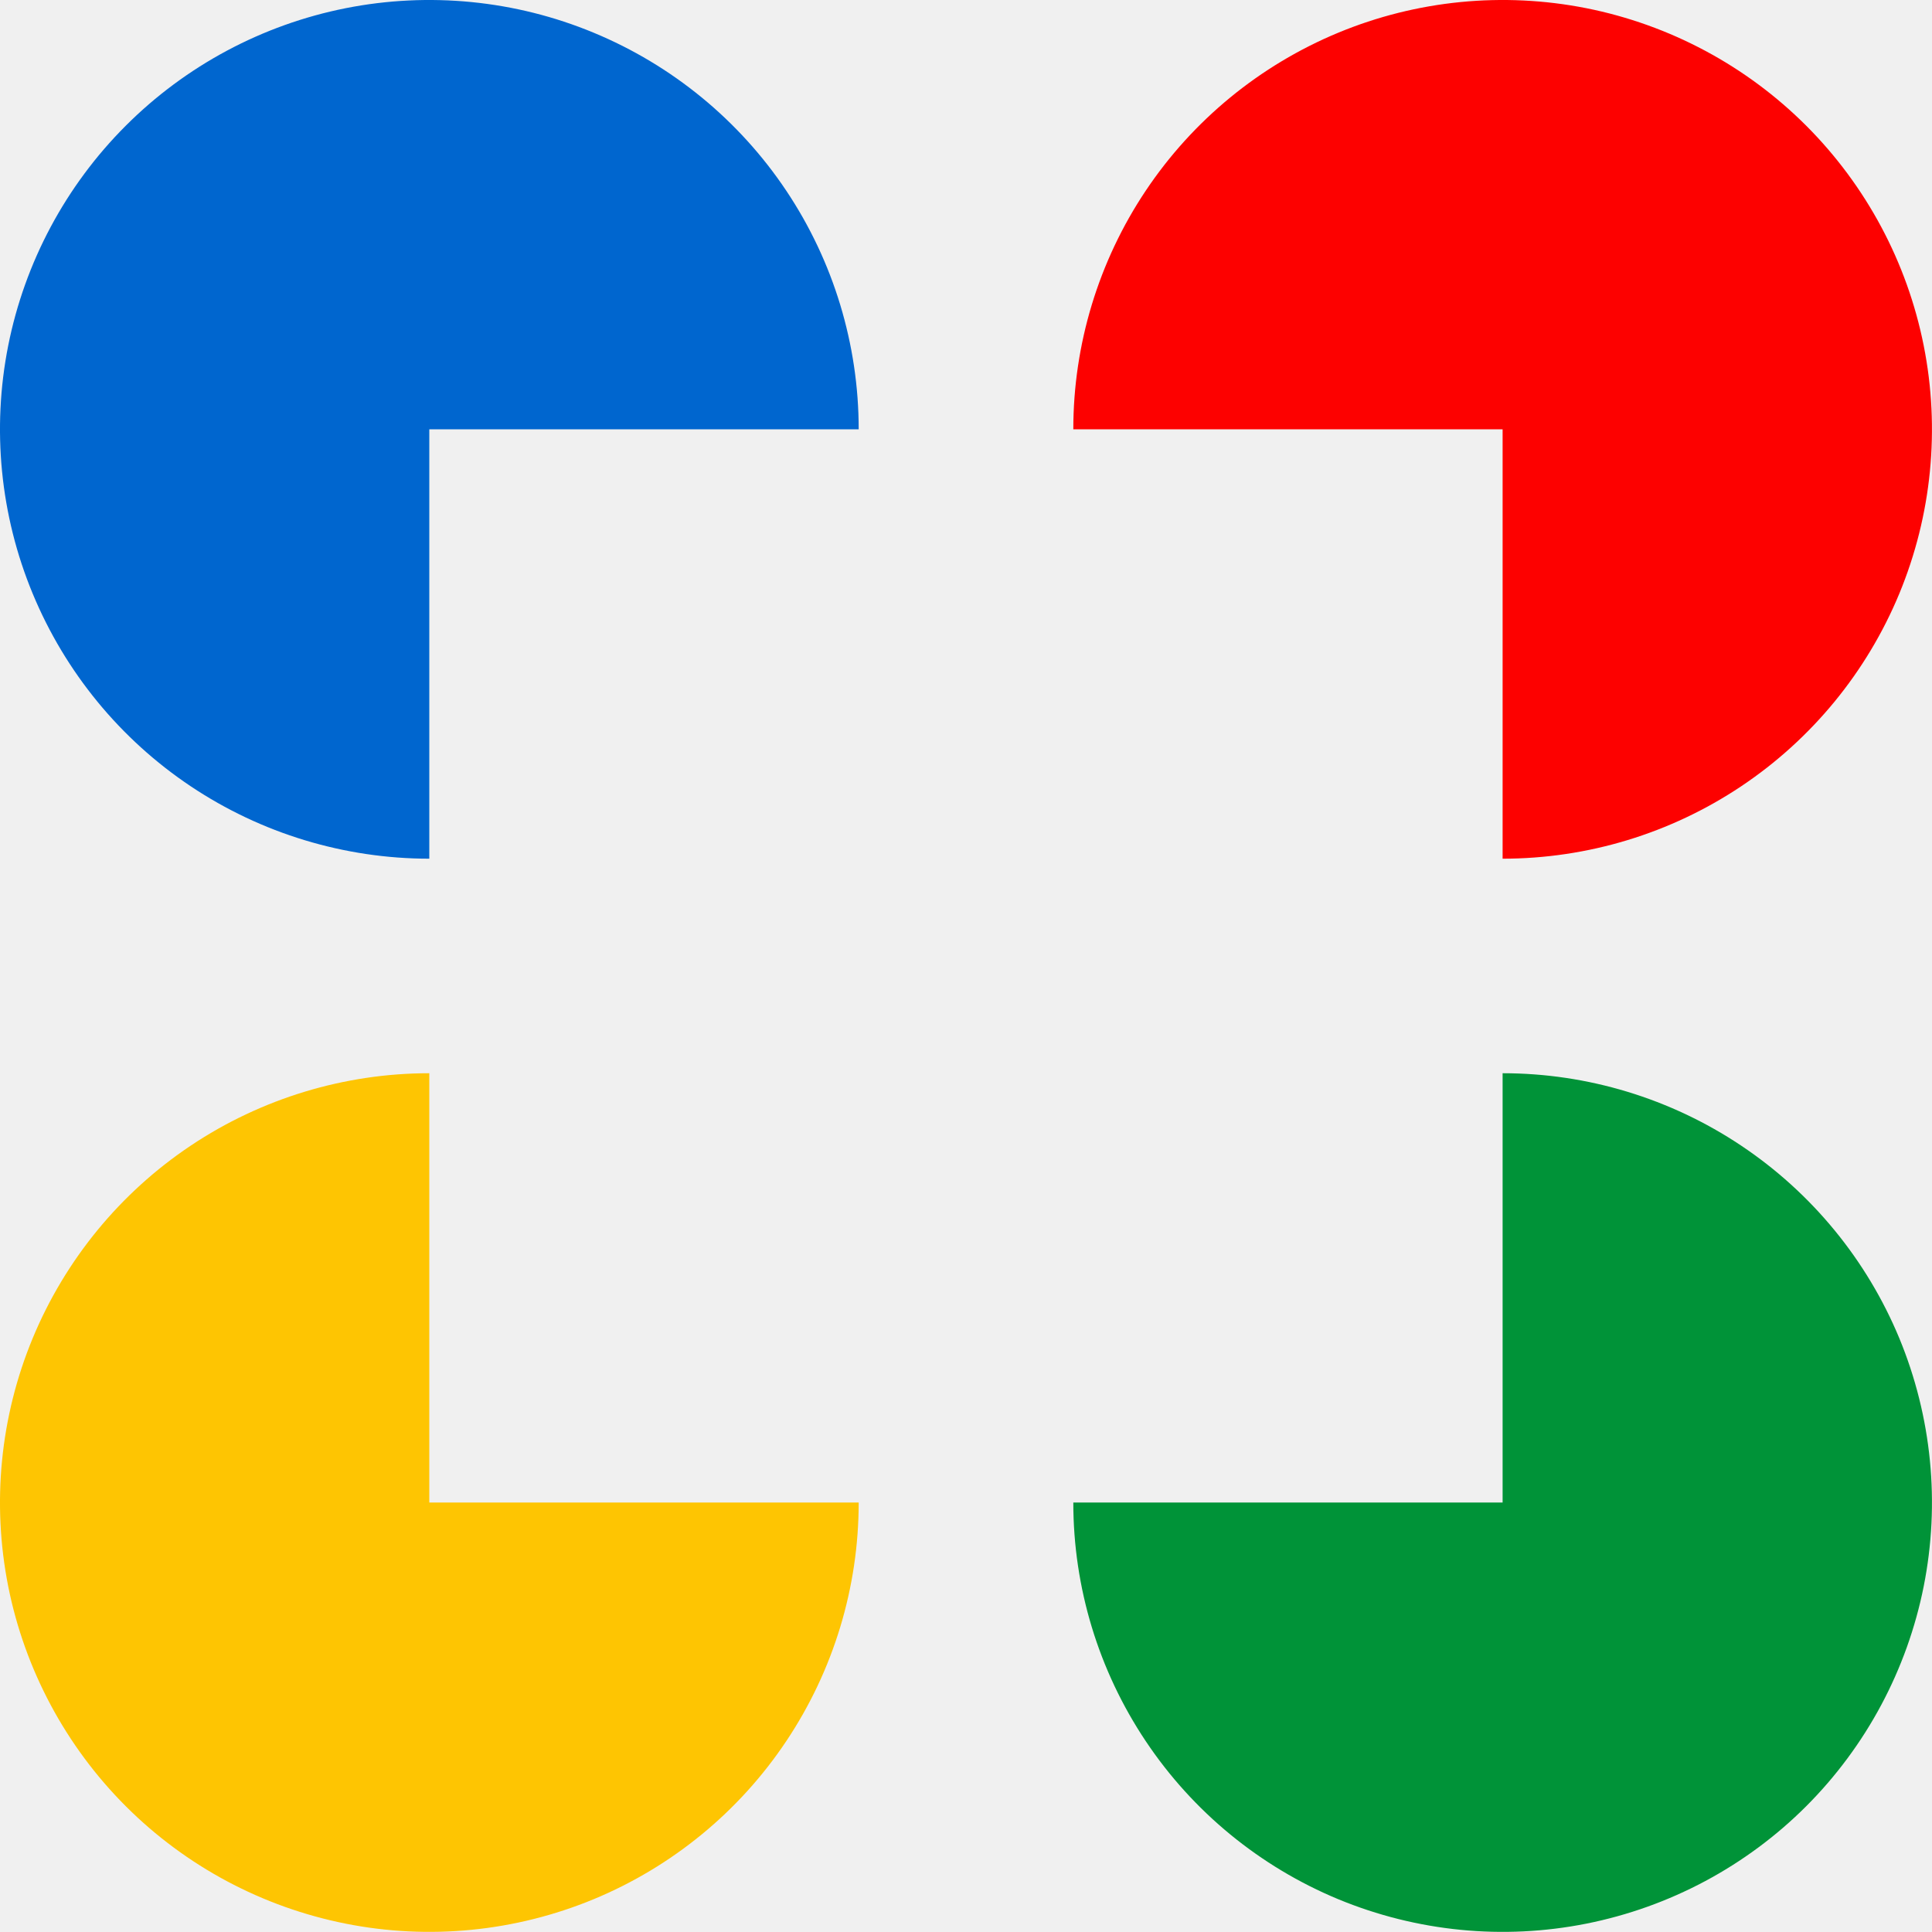
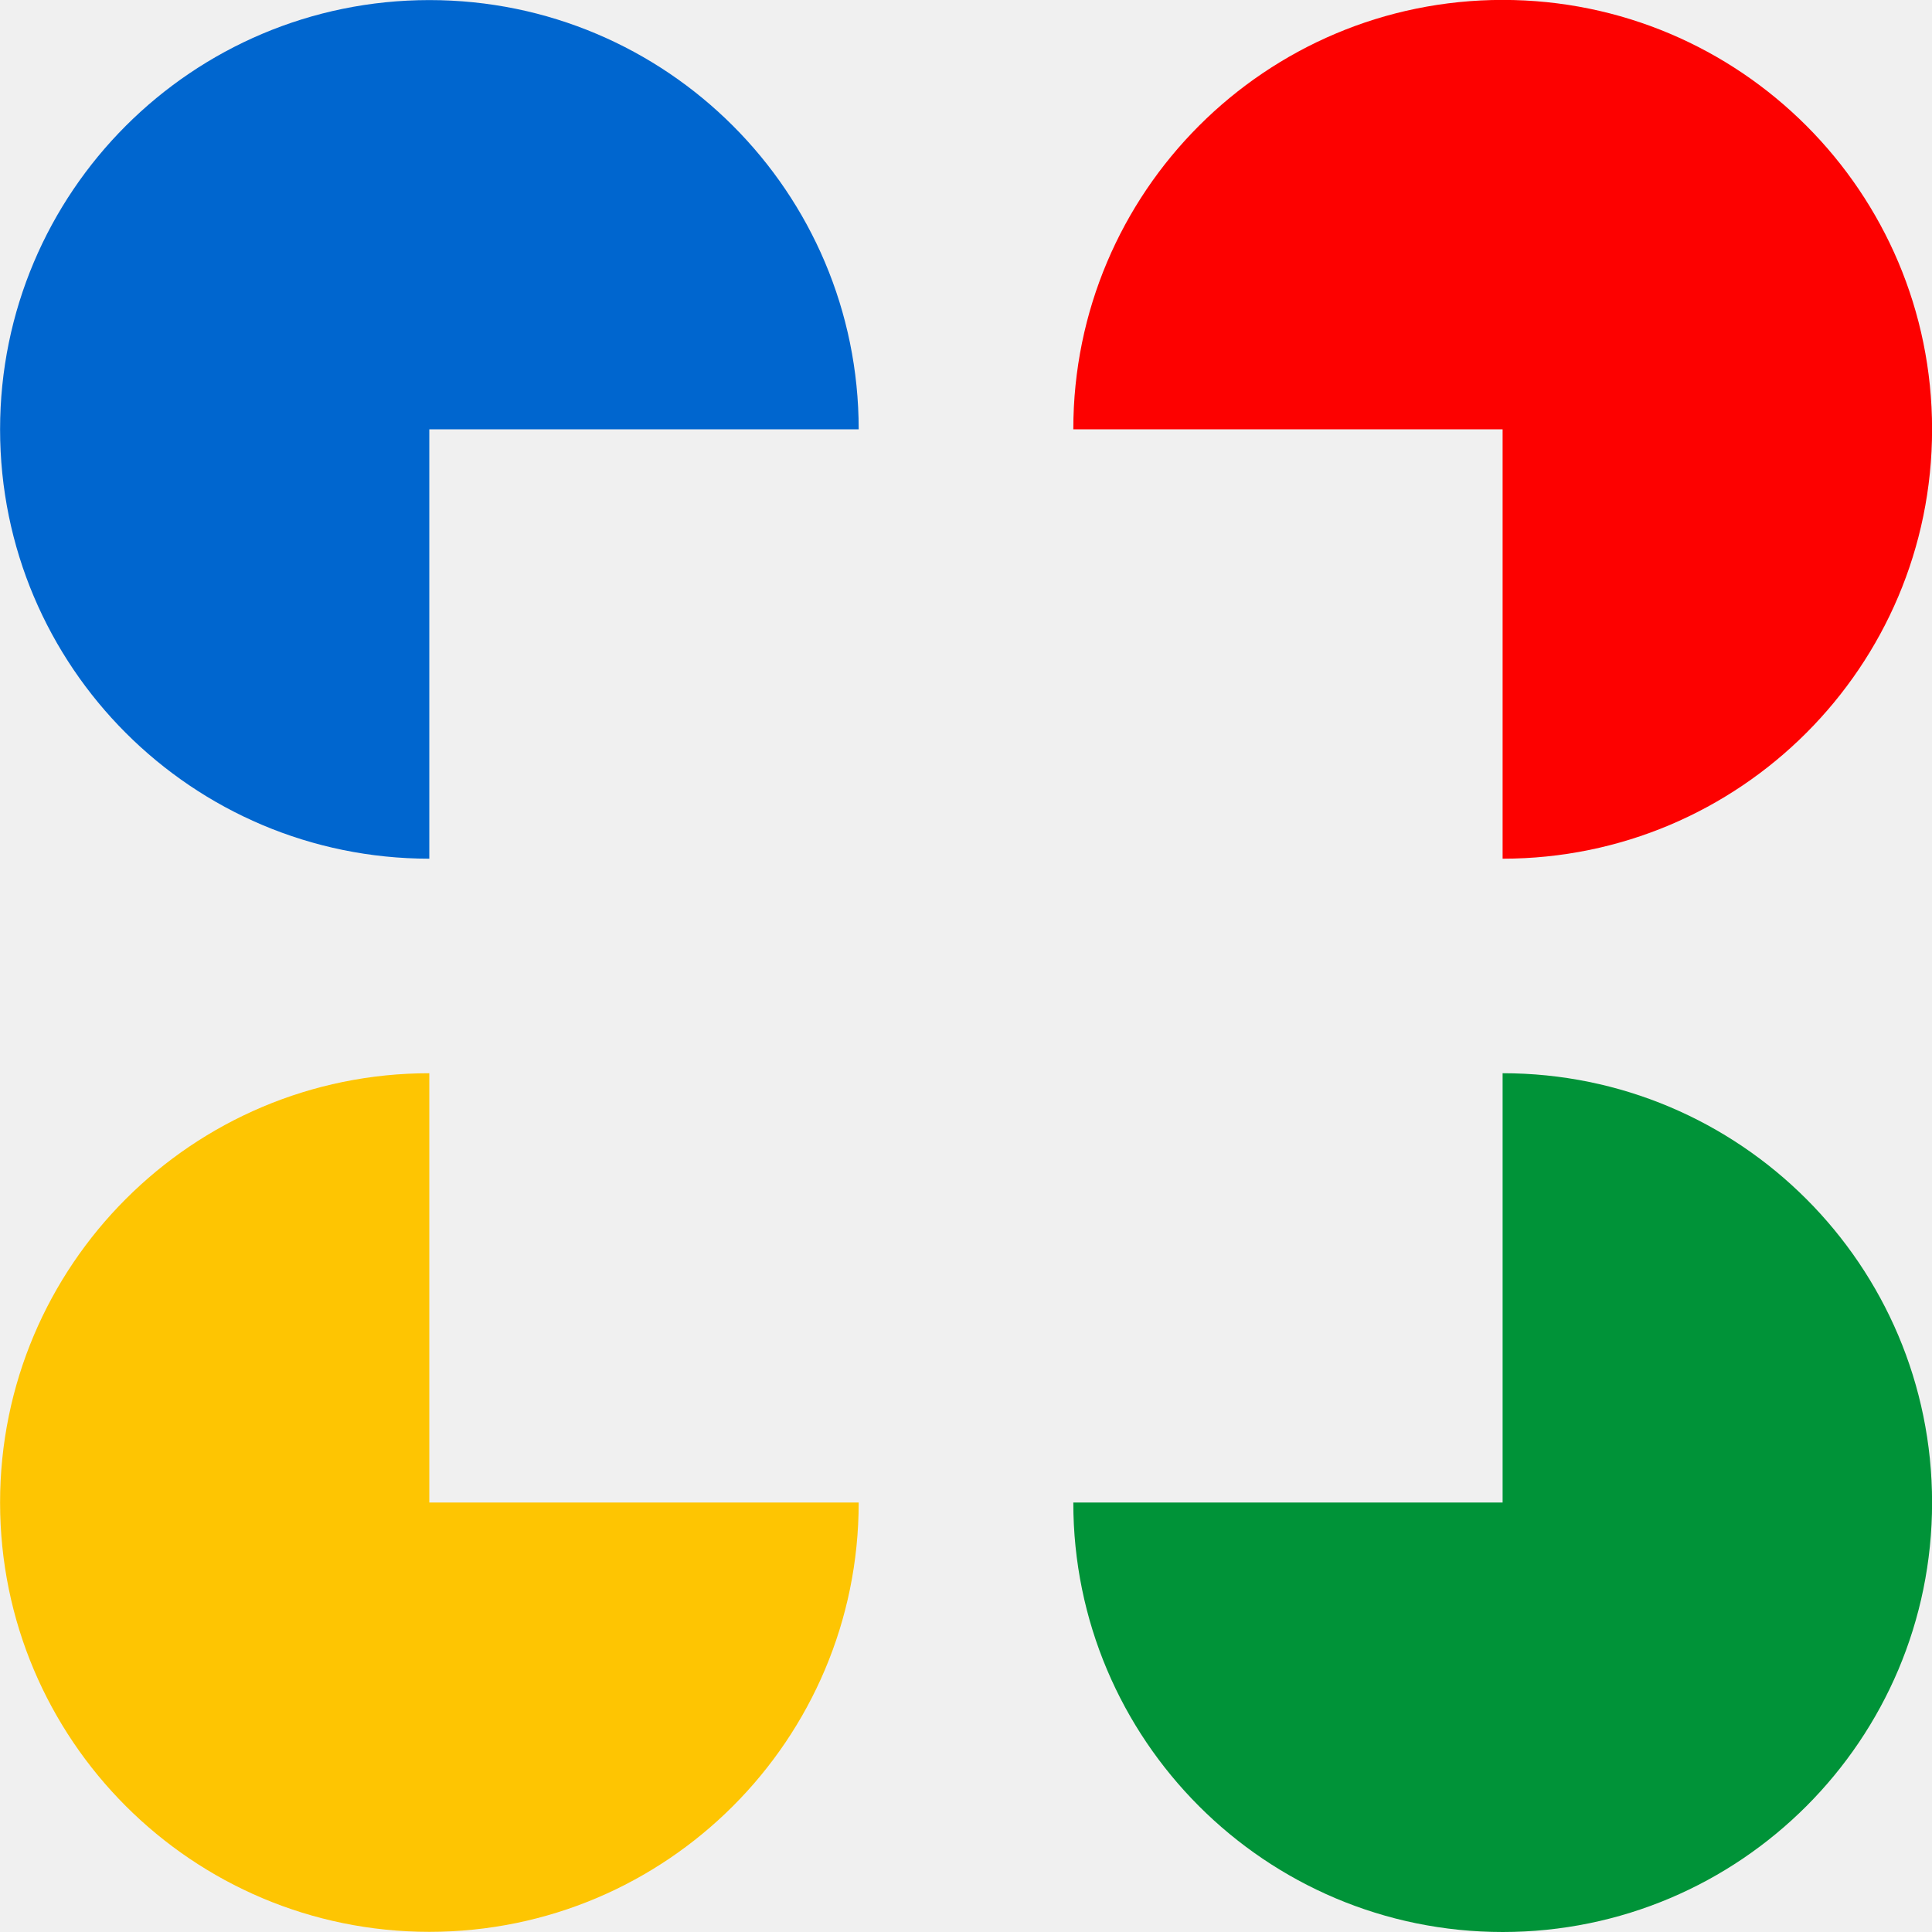
- <svg xmlns="http://www.w3.org/2000/svg" width="24" height="24" viewBox="0 0 24 24" fill="none">
-   <g clip-path="url(#clip0_2806_858)">
-     <g clip-path="url(#clip1_2806_858)">
-       <path d="M5.333 5.333H10.667C10.667 4.279 10.354 3.247 9.768 2.37C9.182 1.493 8.349 0.81 7.374 0.406C6.4 0.002 5.327 -0.103 4.293 0.102C3.258 0.308 2.308 0.816 1.562 1.562C0.816 2.308 0.308 3.258 0.102 4.293C-0.103 5.327 0.002 6.4 0.406 7.374C0.81 8.349 1.493 9.182 2.37 9.768C3.247 10.354 4.279 10.667 5.333 10.667V5.333Z" fill="#0066CF" />
-       <path d="M18.666 5.333H13.333C13.333 4.279 13.646 3.247 14.232 2.37C14.818 1.493 15.651 0.81 16.625 0.406C17.6 0.002 18.672 -0.103 19.707 0.102C20.741 0.308 21.692 0.816 22.438 1.562C23.183 2.308 23.691 3.258 23.897 4.293C24.103 5.327 23.997 6.4 23.594 7.374C23.19 8.349 22.506 9.182 21.629 9.768C20.752 10.354 19.721 10.667 18.666 10.667V5.333Z" fill="#FD0100" />
-       <path d="M5.333 18.665H10.667C10.667 19.72 10.354 20.751 9.768 21.628C9.182 22.506 8.349 23.189 7.374 23.593C6.4 23.996 5.327 24.102 4.293 23.896C3.258 23.69 2.308 23.183 1.562 22.437C0.816 21.691 0.308 20.74 0.102 19.706C-0.103 18.671 0.002 17.599 0.406 16.624C0.81 15.65 1.493 14.817 2.37 14.231C3.247 13.645 4.279 13.332 5.333 13.332V18.665Z" fill="#FEC502" />
-       <path d="M18.666 18.665H13.333C13.333 19.72 13.646 20.751 14.232 21.628C14.818 22.506 15.651 23.189 16.625 23.593C17.6 23.996 18.672 24.102 19.707 23.896C20.741 23.69 21.692 23.183 22.438 22.437C23.183 21.691 23.691 20.74 23.897 19.706C24.103 18.671 23.997 17.599 23.594 16.624C23.19 15.65 22.506 14.817 21.629 14.231C20.752 13.645 19.721 13.332 18.666 13.332V18.665Z" fill="#009338" />
+ <svg xmlns="http://www.w3.org/2000/svg" width="24" height="24" fill="none" viewBox="0 0 24 24">
+   <g clip-path="url(#a)">
+     <g clip-path="url(#b)">
+       <path fill="#0066cf" d="M5.333 5.333h5.334a5.333 5.333 0 1 0-5.334 5.334z" />
+       <path fill="#fd0100" d="M18.666 5.333h-5.333a5.334 5.334 0 1 1 5.333 5.334z" />
+       <path fill="#fec502" d="M5.333 18.665h5.334a5.333 5.333 0 1 1-5.334-5.333z" />
+       <path fill="#009338" d="M18.666 18.665h-5.333a5.334 5.334 0 1 0 5.333-5.333z" />
    </g>
  </g>
  <defs>
-     <clipPath id="clip0_2806_858">
-       <rect width="24" height="24" fill="white" />
+     <clipPath id="a">
+       <path fill="#fff" d="M0 0h24v24H0z" />
    </clipPath>
-     <clipPath id="clip1_2806_858">
-       <rect width="24" height="24" fill="white" />
+     <clipPath id="b">
+       <path fill="#fff" d="M0 0h24v24H0z" />
    </clipPath>
  </defs>
</svg>
